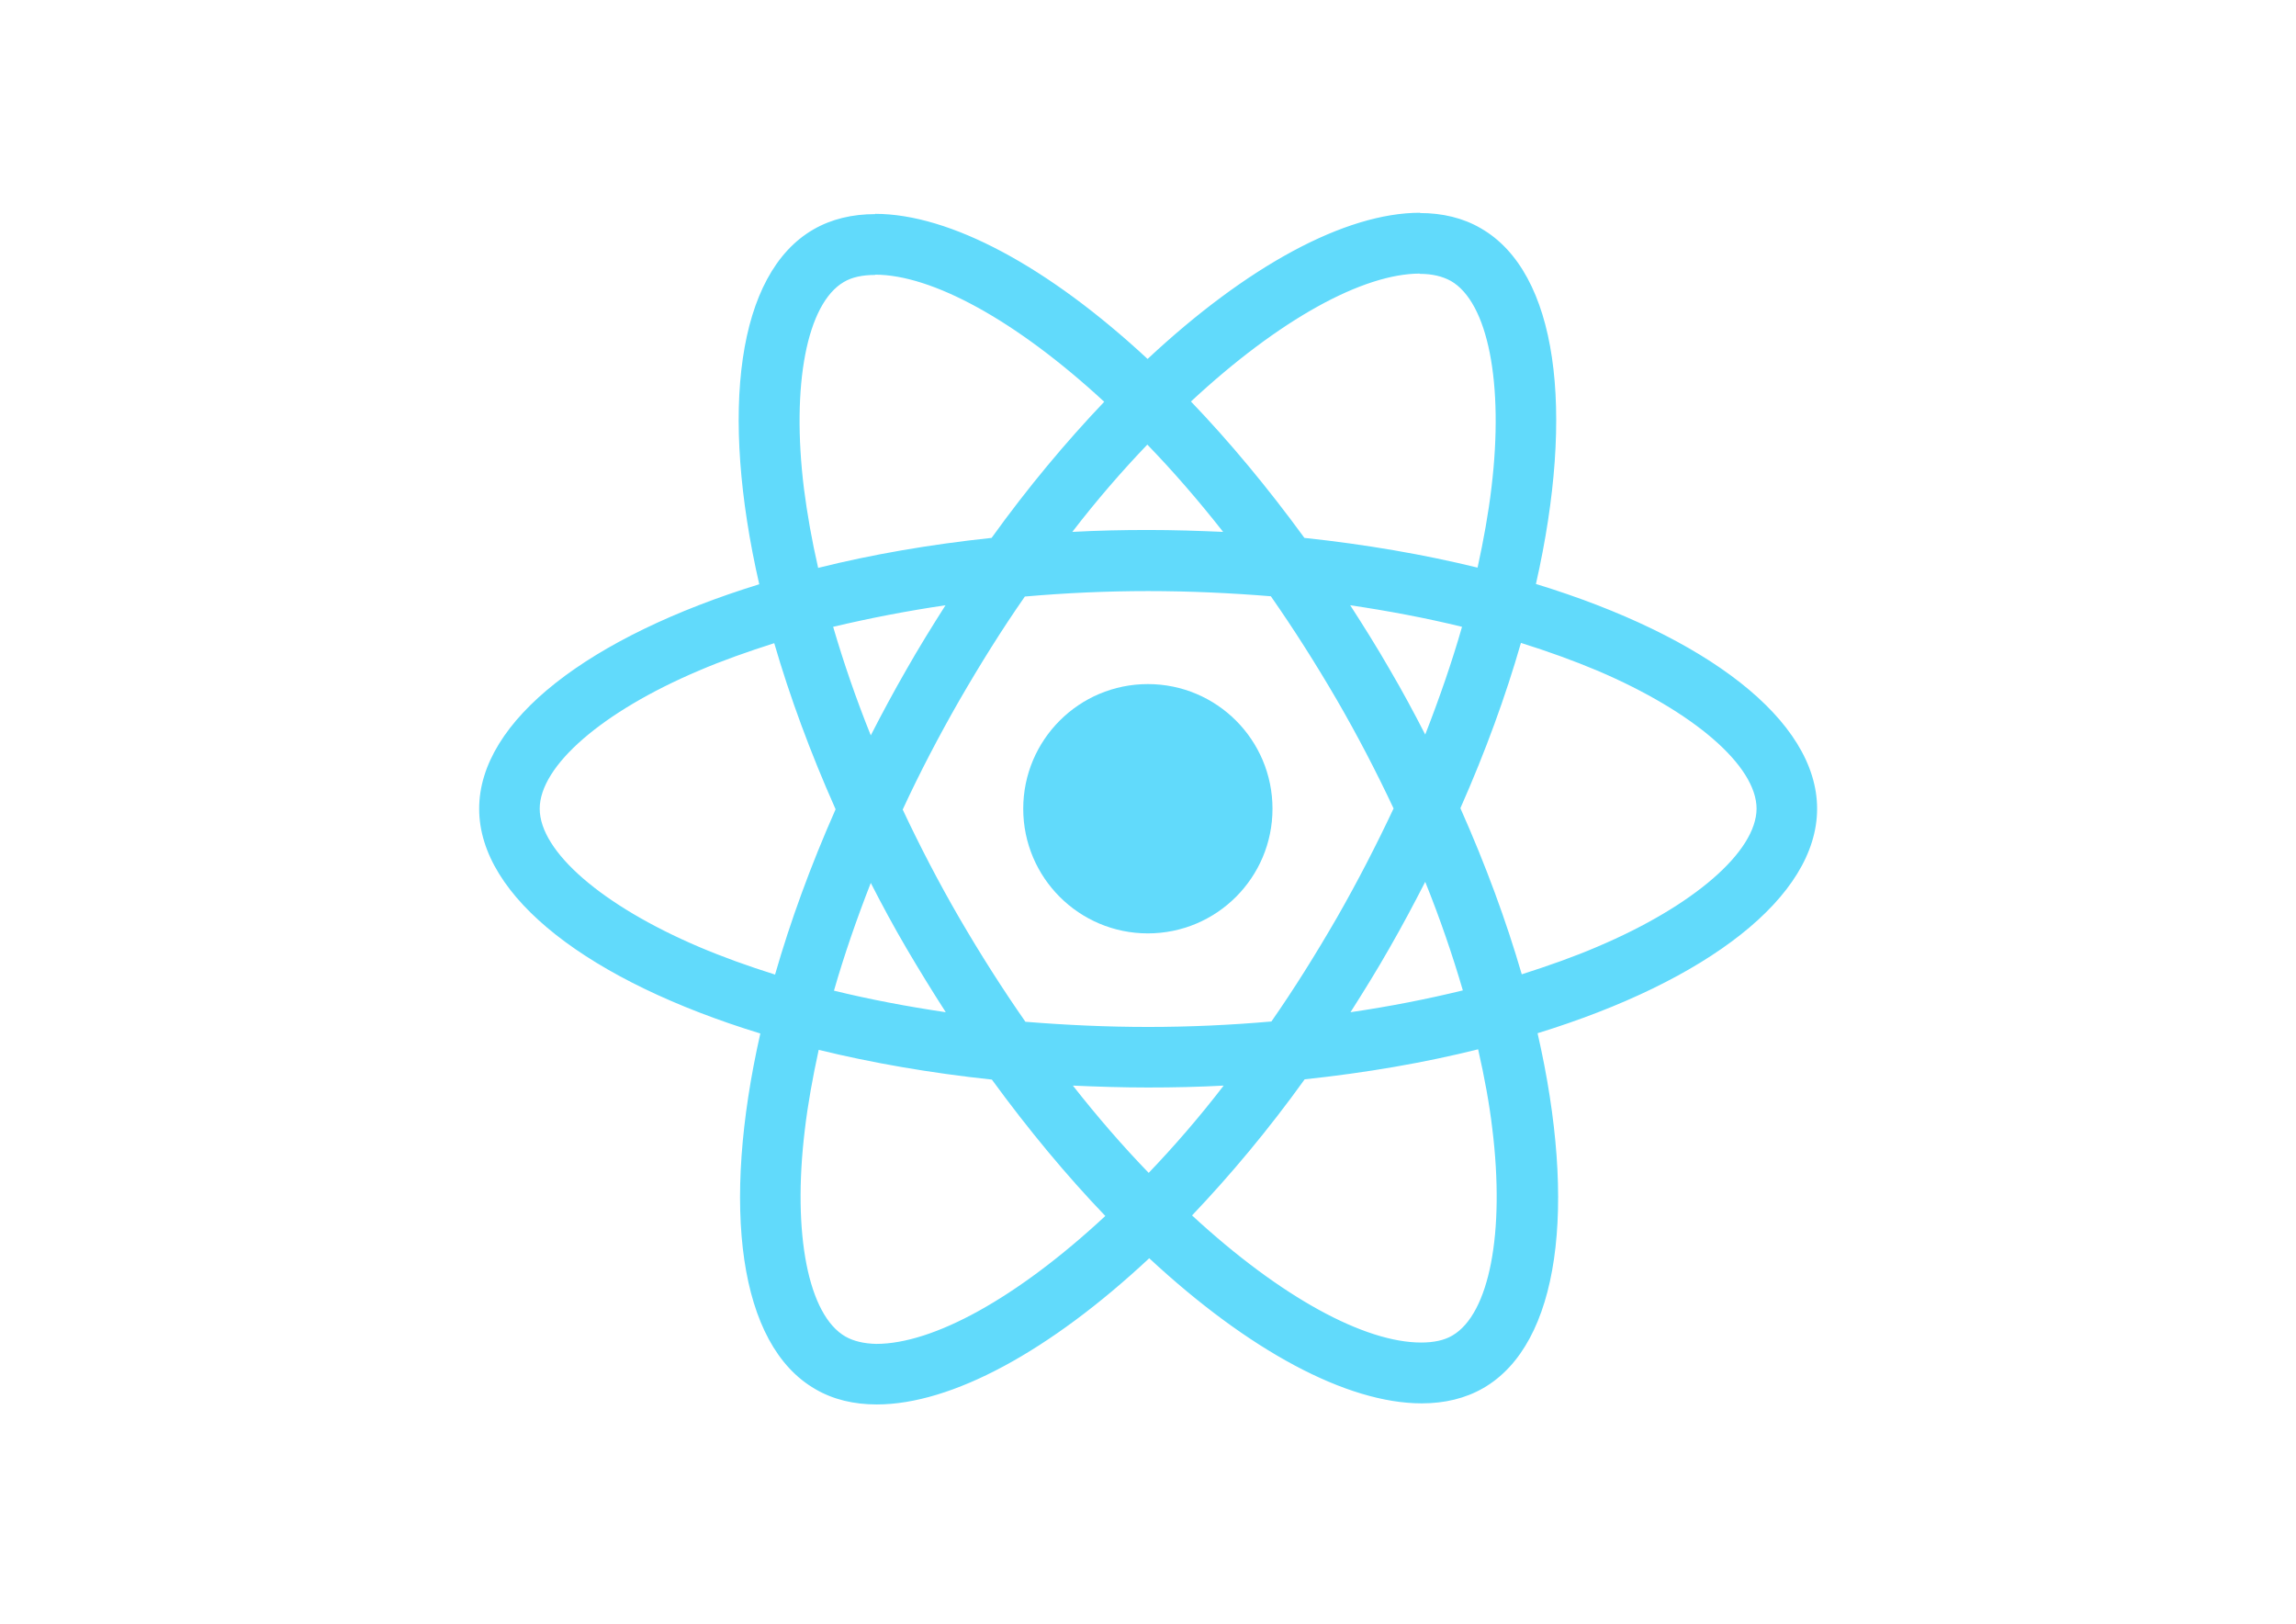
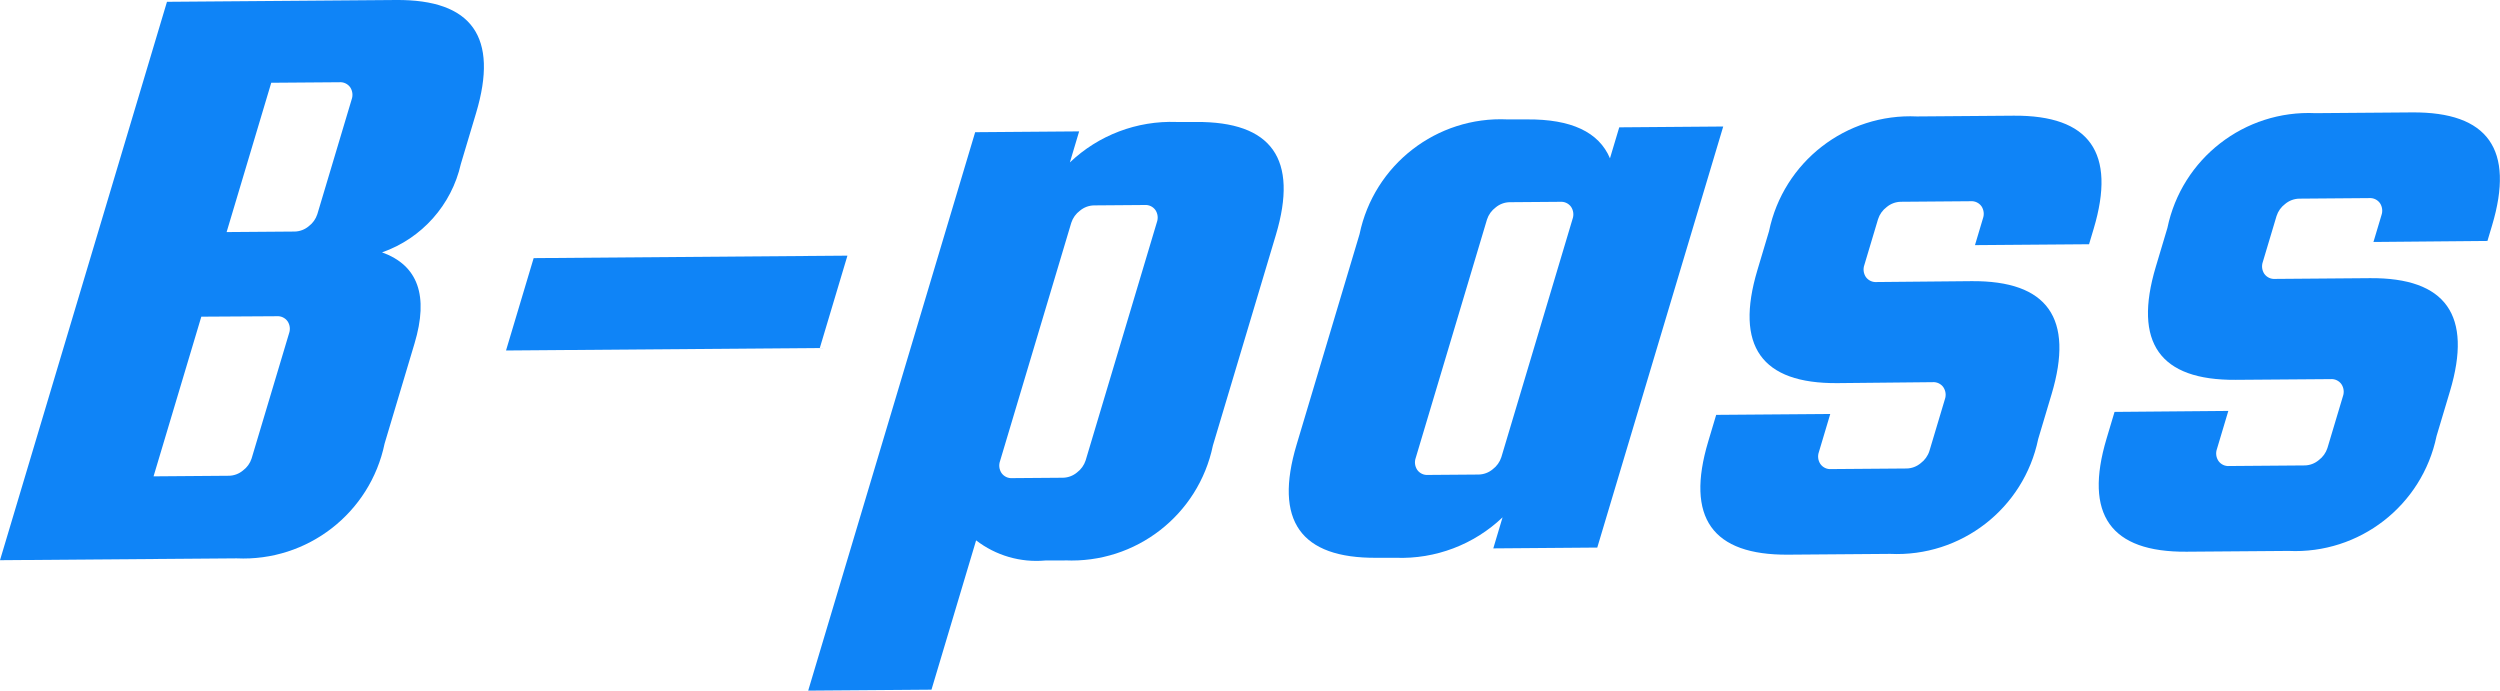
- <svg xmlns="http://www.w3.org/2000/svg" viewBox="0 0 841.9 595.3">
-   <g fill="#61DAFB">
-     <path d="M666.3 296.5c0-32.5-40.7-63.3-103.1-82.4 14.4-63.6 8-114.2-20.2-130.4-6.5-3.8-14.1-5.6-22.4-5.6v22.3c4.6 0 8.3.9 11.4 2.6 13.6 7.8 19.5 37.5 14.9 75.7-1.1 9.4-2.9 19.3-5.1 29.4-19.6-4.8-41-8.5-63.5-10.9-13.5-18.5-27.5-35.3-41.6-50 32.6-30.3 63.2-46.9 84-46.9V78c-27.5 0-63.5 19.6-99.9 53.6-36.4-33.8-72.4-53.2-99.9-53.2v22.3c20.7 0 51.4 16.5 84 46.6-14 14.7-28 31.4-41.3 49.9-22.6 2.4-44 6.1-63.6 11-2.3-10-4-19.7-5.2-29-4.7-38.2 1.1-67.9 14.6-75.8 3-1.8 6.9-2.6 11.5-2.6V78.5c-8.4 0-16 1.8-22.6 5.6-28.1 16.2-34.4 66.7-19.9 130.1-62.2 19.2-102.7 49.9-102.7 82.3 0 32.5 40.7 63.3 103.1 82.4-14.4 63.6-8 114.2 20.2 130.4 6.5 3.8 14.1 5.6 22.5 5.6 27.5 0 63.5-19.6 99.9-53.6 36.4 33.8 72.4 53.2 99.9 53.2 8.4 0 16-1.8 22.6-5.6 28.1-16.2 34.4-66.7 19.9-130.1 62-19.1 102.5-49.9 102.5-82.3zm-130.2-66.7c-3.7 12.9-8.3 26.2-13.5 39.5-4.1-8-8.4-16-13.1-24-4.6-8-9.5-15.8-14.4-23.4 14.2 2.1 27.9 4.7 41 7.9zm-45.8 106.5c-7.8 13.5-15.8 26.3-24.1 38.2-14.9 1.3-30 2-45.2 2-15.1 0-30.2-.7-45-1.9-8.3-11.9-16.4-24.6-24.2-38-7.6-13.1-14.5-26.4-20.8-39.8 6.2-13.4 13.2-26.8 20.7-39.9 7.8-13.5 15.8-26.3 24.1-38.2 14.9-1.3 30-2 45.2-2 15.1 0 30.2.7 45 1.9 8.3 11.9 16.4 24.6 24.2 38 7.6 13.1 14.5 26.4 20.8 39.8-6.3 13.4-13.2 26.8-20.7 39.9zm32.3-13c5.4 13.4 10 26.8 13.8 39.8-13.1 3.2-26.9 5.9-41.2 8 4.9-7.7 9.8-15.6 14.4-23.7 4.6-8 8.9-16.1 13-24.1zM421.2 430c-9.3-9.6-18.6-20.3-27.8-32 9 .4 18.2.7 27.5.7 9.4 0 18.7-.2 27.8-.7-9 11.7-18.3 22.4-27.5 32zm-74.4-58.9c-14.2-2.1-27.9-4.7-41-7.9 3.7-12.9 8.3-26.2 13.5-39.5 4.1 8 8.4 16 13.1 24 4.7 8 9.5 15.8 14.4 23.4zM420.7 163c9.3 9.6 18.6 20.3 27.8 32-9-.4-18.2-.7-27.5-.7-9.4 0-18.7.2-27.8.7 9-11.7 18.3-22.4 27.5-32zm-74 58.9c-4.9 7.7-9.8 15.6-14.4 23.7-4.6 8-8.9 16-13 24-5.4-13.4-10-26.8-13.8-39.8 13.1-3.1 26.9-5.8 41.2-7.9zm-90.5 125.2c-35.4-15.1-58.3-34.9-58.3-50.6 0-15.7 22.9-35.6 58.3-50.6 8.6-3.7 18-7 27.7-10.1 5.7 19.6 13.2 40 22.5 60.9-9.2 20.8-16.6 41.1-22.2 60.6-9.9-3.1-19.3-6.5-28-10.2zM310 490c-13.6-7.8-19.5-37.5-14.9-75.7 1.1-9.4 2.9-19.3 5.1-29.4 19.6 4.8 41 8.5 63.5 10.9 13.5 18.5 27.5 35.3 41.6 50-32.6 30.3-63.2 46.9-84 46.9-4.5-.1-8.3-1-11.3-2.7zm237.2-76.2c4.7 38.2-1.1 67.9-14.6 75.8-3 1.8-6.9 2.6-11.5 2.6-20.7 0-51.4-16.5-84-46.6 14-14.7 28-31.4 41.3-49.9 22.6-2.4 44-6.1 63.6-11 2.3 10.1 4.1 19.8 5.2 29.1zm38.5-66.7c-8.6 3.7-18 7-27.7 10.1-5.7-19.6-13.2-40-22.5-60.9 9.2-20.8 16.6-41.1 22.2-60.6 9.9 3.1 19.3 6.5 28.1 10.2 35.4 15.1 58.3 34.9 58.3 50.6-.1 15.7-23 35.6-58.4 50.6zM320.8 78.4z" />
-     <circle cx="420.9" cy="296.5" r="45.7" />
-     <path d="M520.5 78.1z" />
+ <svg xmlns="http://www.w3.org/2000/svg" id="그룹_514" width="76" height="21" viewBox="0 0 76 21">
+   <defs>
+     <clipPath id="clip-path">
+       <path id="사각형_362" fill="none" d="M0 0H76V21H0z" />
+     </clipPath>
+     <style>
+             .cls-3{fill:#0f84f7}
+         </style>
+   </defs>
+   <g id="그룹_513" clip-path="url(#clip-path)">
+     <path id="패스_1520" d="M11.616 7.673q1.638.59.986 2.767l-.91 3.044a4.385 4.385 0 0 1-4.5 3.49L0 17.03 5.076.055 12.04 0q3.469-.027 2.433 3.436l-.463 1.548a3.717 3.717 0 0 1-2.395 2.688M10.316 2.5l-2.07.016-1.357 4.539 2.07-.016a.686.686 0 0 0 .425-.16.745.745 0 0 0 .263-.368l1.044-3.49a.415.415 0 0 0-.044-.366.37.37 0 0 0-.331-.155M7.65 13.934l1.137-3.8a.41.41 0 0 0-.044-.366.37.37 0 0 0-.331-.155l-2.292.014-1.452 4.854 2.293-.018a.684.684 0 0 0 .425-.16.737.737 0 0 0 .264-.368" class="cls-3" />
+     <path id="패스_1521" d="M162.46 77.094l-.84 2.808-9.539.075.84-2.808z" class="cls-3" transform="translate(-136.698 -69.322)" />
+     <path id="패스_1522" d="M250.685 50.129h-.587a3 3 0 0 1-2.105-.612l-1.357 4.539-3.748.029 5.076-16.976 3.161-.025-.282.944a4.465 4.465 0 0 1 3.242-1.23h.587q3.469-.027 2.433 3.436l-1.914 6.4a4.386 4.386 0 0 1-4.5 3.491m.195-10.263l-2.165 7.242a.41.41 0 0 0 .044.366.368.368 0 0 0 .331.155l1.539-.012a.686.686 0 0 0 .425-.16.745.745 0 0 0 .263-.368l2.166-7.242a.414.414 0 0 0-.044-.366.369.369 0 0 0-.331-.155l-1.539.012a.684.684 0 0 0-.425.16.739.739 0 0 0-.264.368" class="cls-3" transform="translate(-218.319 -33.09)" />
+     <path id="패스_1523" d="M397.358 36.258l3.161-.025-3.829 12.8-3.161.025.282-.944a4.466 4.466 0 0 1-3.243 1.23h-.587q-3.468.027-2.432-3.437l1.914-6.4a4.385 4.385 0 0 1 4.5-3.49h.587q2.02-.017 2.526 1.183zm-3.584 10.027l2.165-7.242a.414.414 0 0 0-.044-.366.37.37 0 0 0-.331-.155l-1.539.012a.683.683 0 0 0-.425.16.738.738 0 0 0-.263.368l-2.165 7.242a.41.41 0 0 0 .044.366.368.368 0 0 0 .331.155l1.539-.012a.687.687 0 0 0 .425-.16.746.746 0 0 0 .263-.368" class="cls-3" transform="translate(-348.133 -32.387)" />
+     <path id="패스_1524" d="M519.164 39.9q3.469-.027 2.433 3.437l-.407 1.363a4.385 4.385 0 0 1-4.5 3.491l-3.1.024q-3.468.027-2.432-3.437l.243-.813 3.468-.027-.345 1.154a.408.408 0 0 0 .045.367.366.366 0 0 0 .33.154l2.294-.018a.683.683 0 0 0 .424-.16.743.743 0 0 0 .265-.369l.471-1.574a.411.411 0 0 0-.045-.366.368.368 0 0 0-.33-.155l-2.892.029q-3.467.027-2.432-3.436l.353-1.181a4.385 4.385 0 0 1 4.5-3.49l2.938-.023q3.467-.027 2.432 3.436l-.141.472-3.468.027.243-.814a.415.415 0 0 0-.044-.366.371.371 0 0 0-.331-.155l-2.126.017a.687.687 0 0 0-.425.16.74.74 0 0 0-.263.368l-.416 1.391a.412.412 0 0 0 .044.367.37.37 0 0 0 .331.154z" class="cls-3" transform="translate(-459.229 -31.353)" />
+     <path id="패스_1525" d="M638.893 38.964q3.469-.027 2.433 3.437l-.408 1.364a4.385 4.385 0 0 1-4.5 3.491l-3.1.024q-3.467.027-2.432-3.437l.243-.813 3.459-.03-.345 1.154a.408.408 0 0 0 .045.367.366.366 0 0 0 .33.154l2.294-.018a.683.683 0 0 0 .424-.16.743.743 0 0 0 .265-.369l.471-1.574a.412.412 0 0 0-.045-.366.368.368 0 0 0-.33-.155l-2.882.022q-3.467.027-2.432-3.436l.353-1.181a4.385 4.385 0 0 1 4.5-3.49l2.938-.023q3.467-.027 2.432 3.436l-.141.472-3.465.031.243-.813a.415.415 0 0 0-.044-.366.371.371 0 0 0-.331-.155l-2.126.017a.687.687 0 0 0-.425.16.741.741 0 0 0-.263.368l-.416 1.391a.411.411 0 0 0 .044.367.37.37 0 0 0 .331.154z" class="cls-3" transform="translate(-566.847 -30.508)" />
  </g>
</svg>
